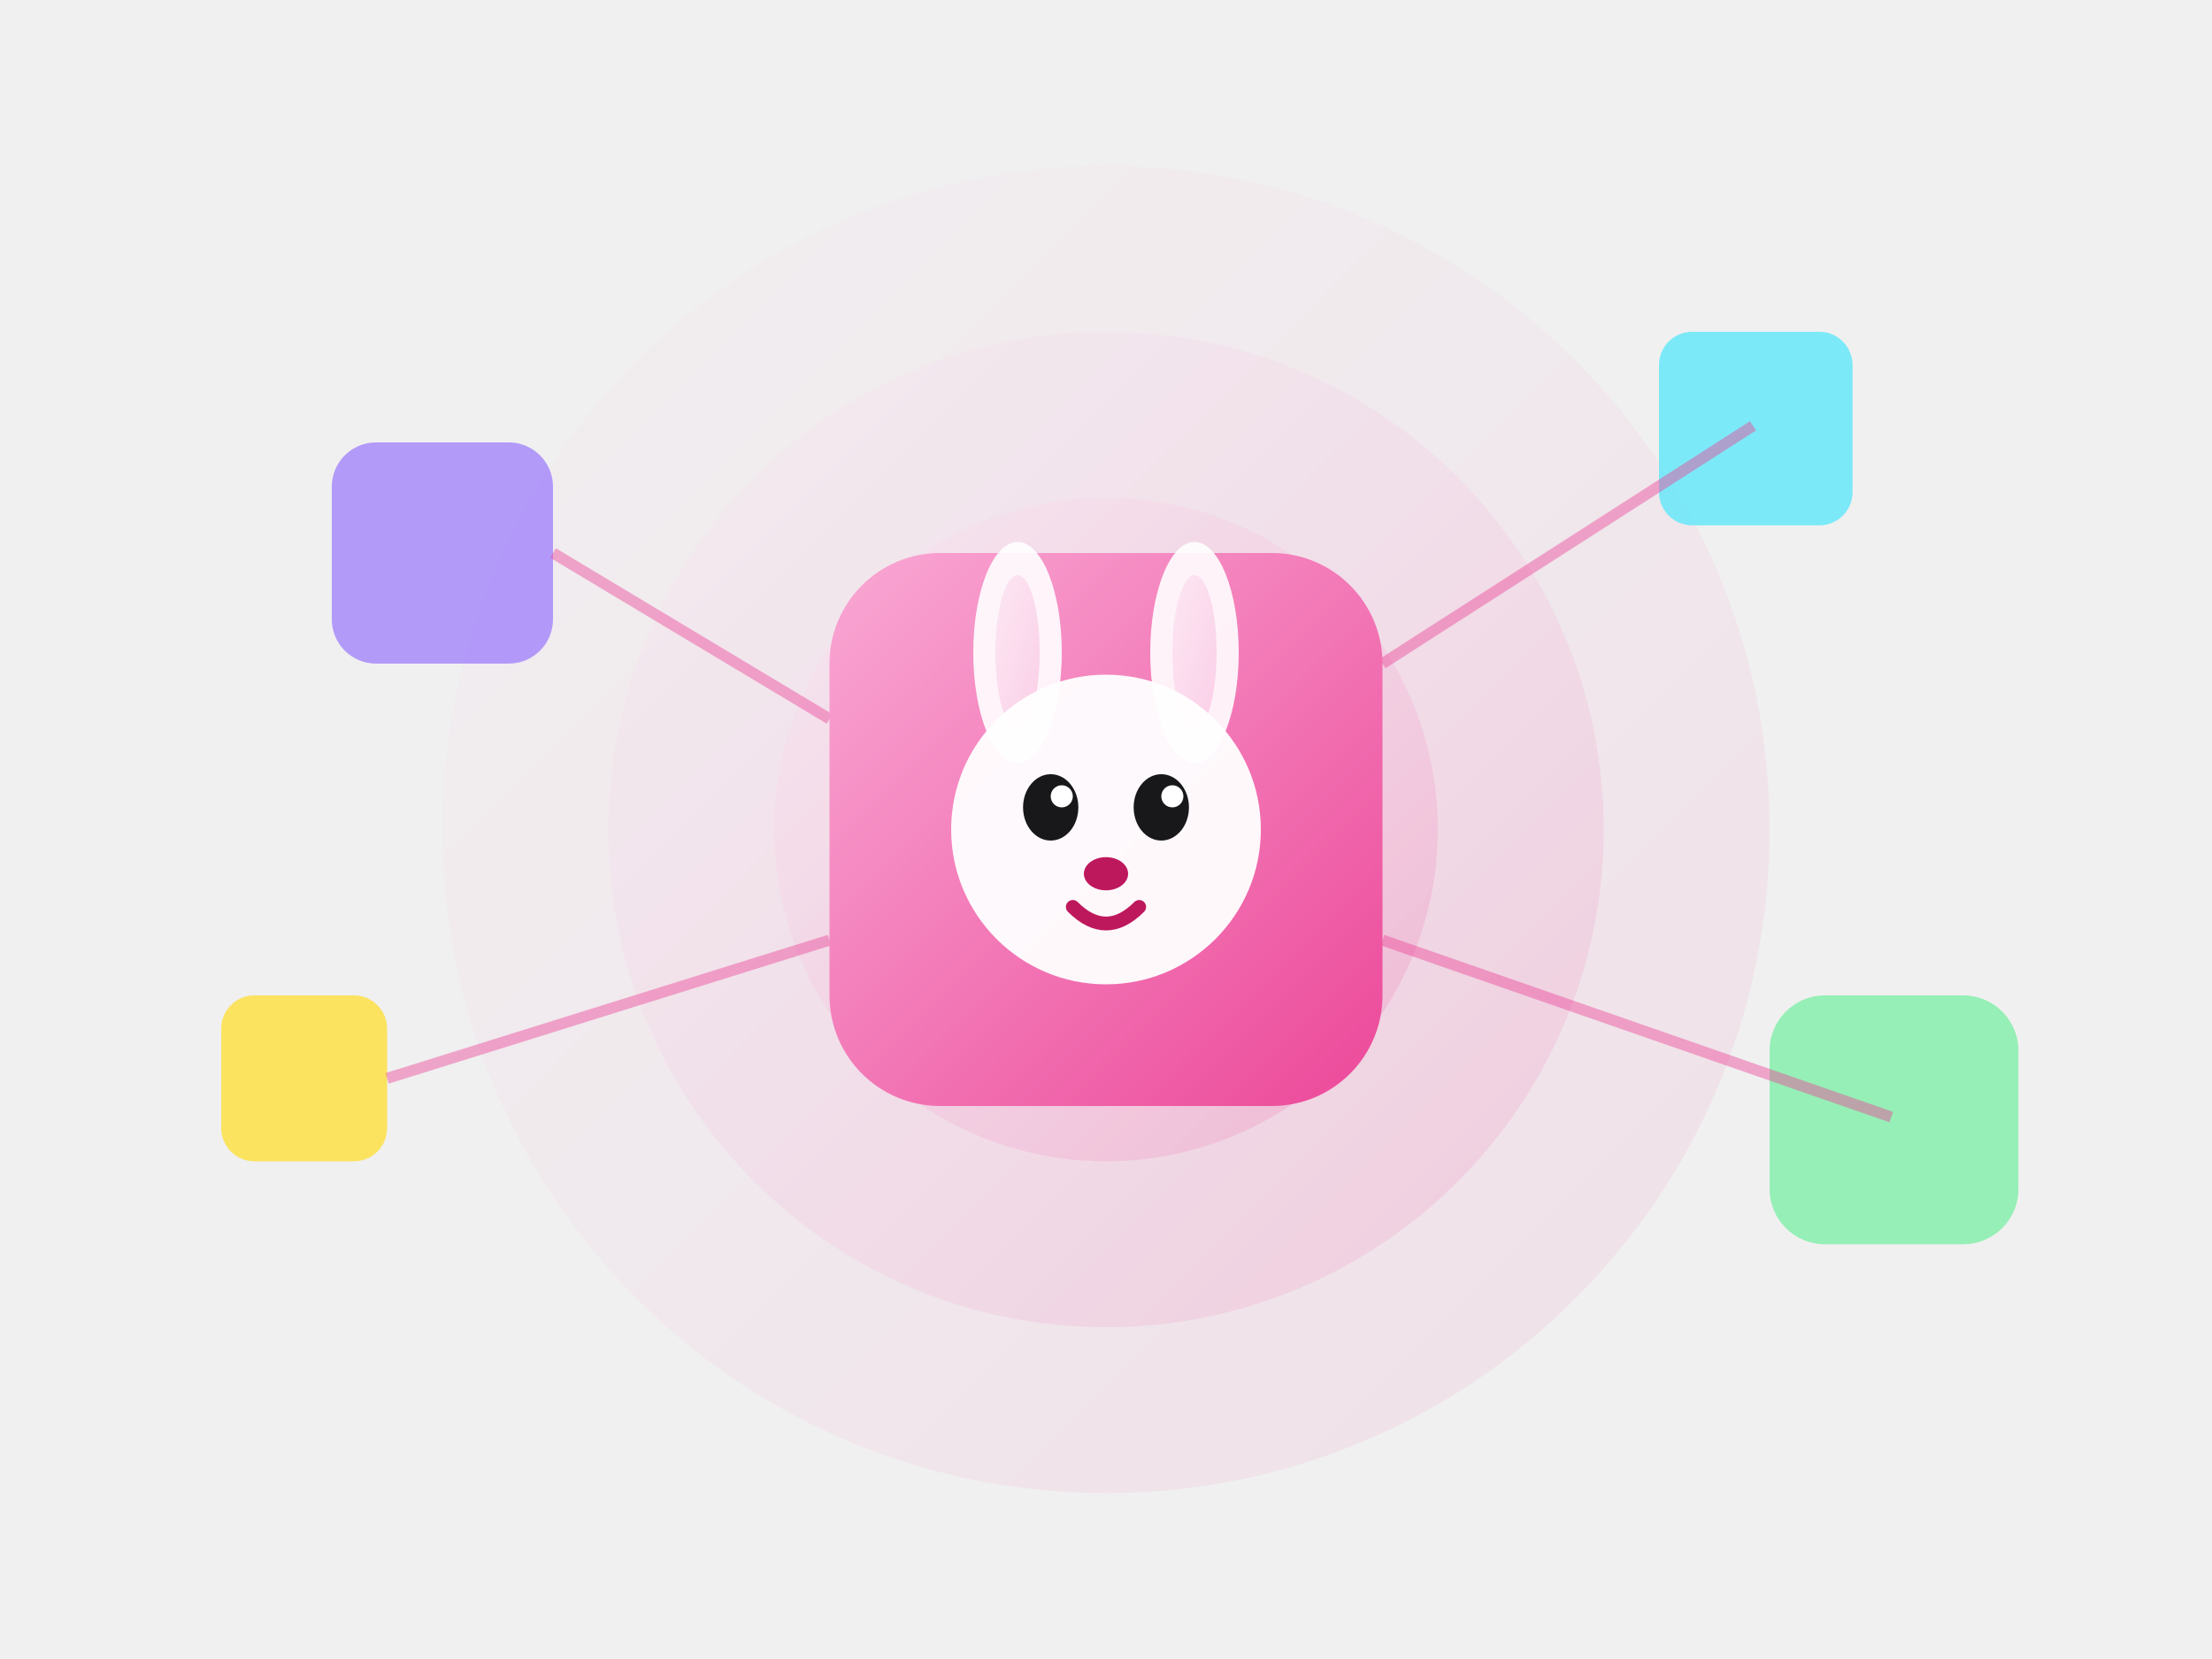
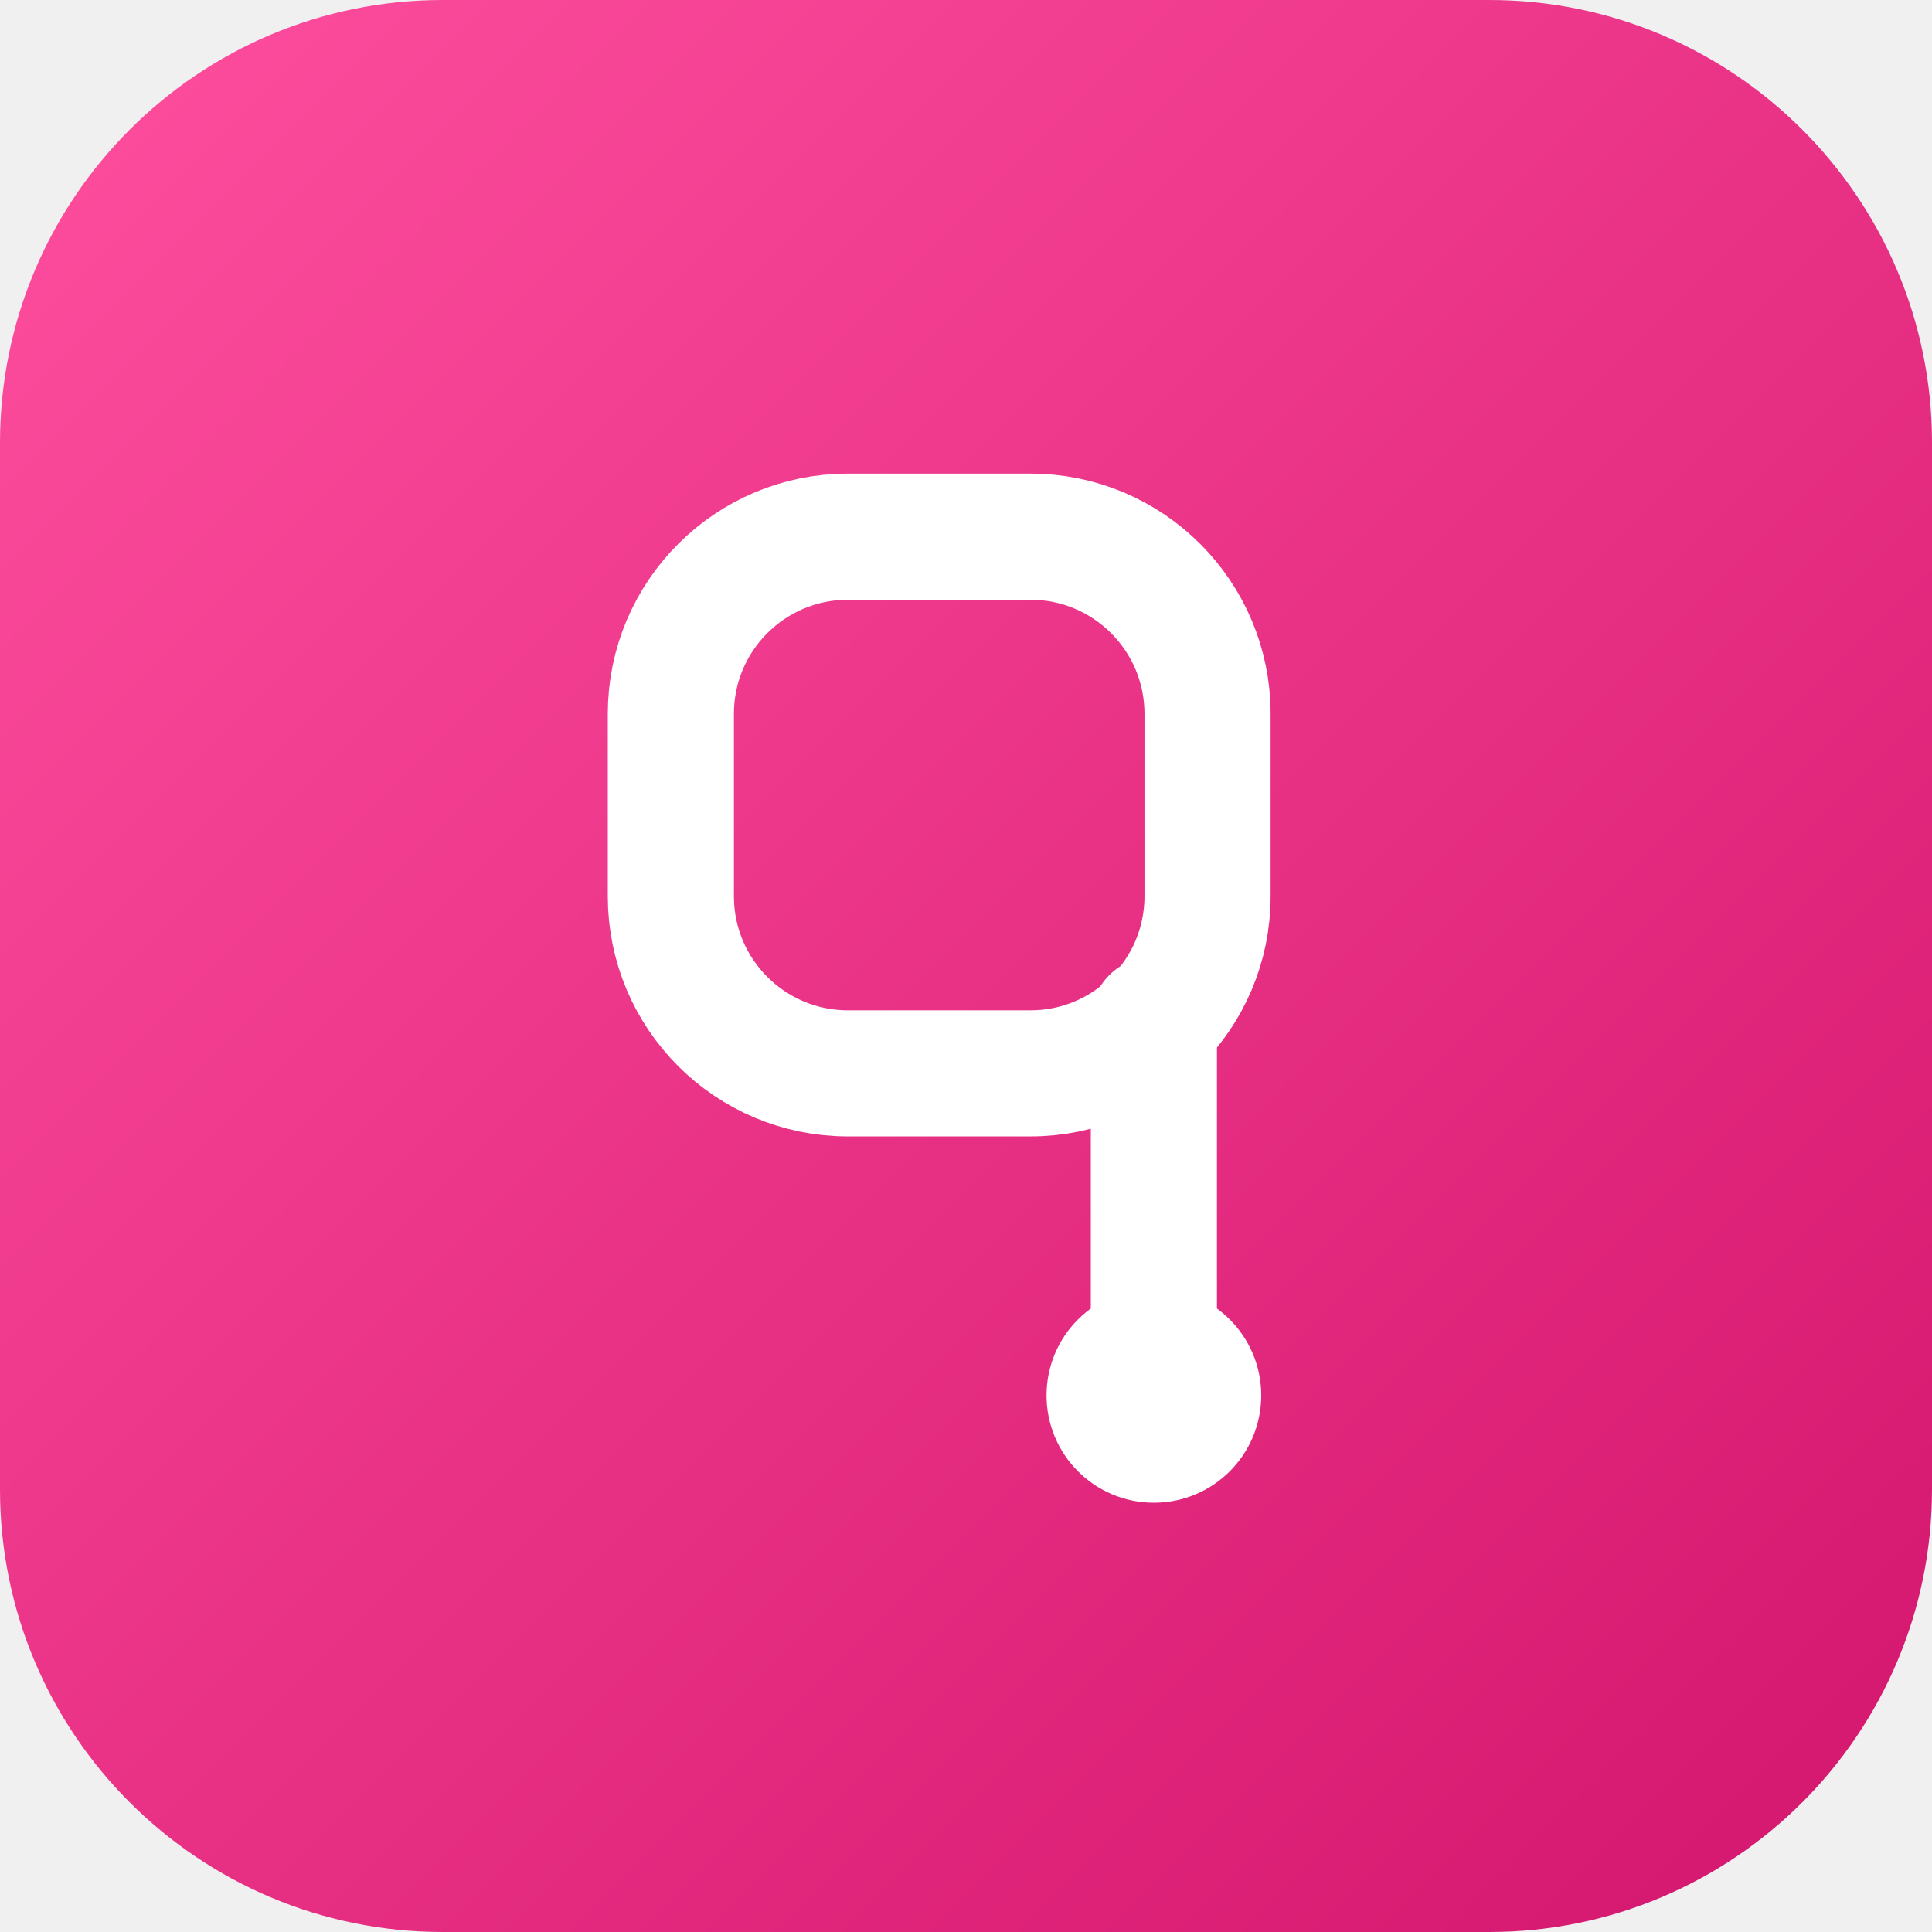
- <svg xmlns="http://www.w3.org/2000/svg" viewBox="0 0 400 300" fill="none">
+ <svg xmlns="http://www.w3.org/2000/svg" viewBox="0 0 48 48" width="48" height="48" role="img" aria-label="bunqueue">
  <defs>
-     <linearGradient id="heroGrad" x1="0%" y1="0%" x2="100%" y2="100%">
-       <stop offset="0%" stop-color="#fce7f3" />
-       <stop offset="50%" stop-color="#f9a8d4" />
-       <stop offset="100%" stop-color="#ec4899" />
-     </linearGradient>
-     <linearGradient id="accentGrad" x1="0%" y1="0%" x2="100%" y2="100%">
-       <stop offset="0%" stop-color="#f9a8d4" />
-       <stop offset="100%" stop-color="#ec4899" />
-     </linearGradient>
-     <linearGradient id="bunnyInner" x1="0%" y1="0%" x2="100%" y2="100%">
-       <stop offset="0%" stop-color="#fce7f3" />
-       <stop offset="100%" stop-color="#fbcfe8" />
+     <linearGradient id="bq" x1="0" y1="0" x2="1" y2="1">
+       <stop offset="0" stop-color="#ff4f9f" />
+       <stop offset="1" stop-color="#d3156d" />
    </linearGradient>
  </defs>
-   <circle cx="200" cy="150" r="120" fill="url(#heroGrad)" opacity="0.10" />
-   <circle cx="200" cy="150" r="90" fill="url(#heroGrad)" opacity="0.15" />
-   <circle cx="200" cy="150" r="60" fill="url(#heroGrad)" opacity="0.20" />
-   <g opacity="0.85">
-     <rect x="60" y="80" width="40" height="40" rx="8" fill="#a78bfa" />
-     <rect x="300" y="60" width="35" height="35" rx="6" fill="#67e8f9" />
-     <rect x="320" y="180" width="45" height="45" rx="10" fill="#86efac" />
-     <rect x="40" y="180" width="30" height="30" rx="6" fill="#fde047" />
-   </g>
-   <g stroke="#ec4899" stroke-width="2" opacity="0.45">
-     <line x1="100" y1="100" x2="150" y2="130" />
-     <line x1="317" y1="77" x2="250" y2="120" />
-     <line x1="342" y1="202" x2="250" y2="170" />
-     <line x1="70" y1="195" x2="150" y2="170" />
-   </g>
-   <rect x="150" y="100" width="100" height="100" rx="20" fill="url(#accentGrad)" />
-   <g transform="translate(200, 150)">
-     <ellipse cx="-16" cy="-32" rx="8" ry="20" fill="#ffffff" opacity="0.9" />
-     <ellipse cx="-16" cy="-32" rx="4" ry="14" fill="url(#bunnyInner)" />
-     <ellipse cx="16" cy="-32" rx="8" ry="20" fill="#ffffff" opacity="0.9" />
-     <ellipse cx="16" cy="-32" rx="4" ry="14" fill="url(#bunnyInner)" />
-     <circle cx="0" cy="0" r="28" fill="#ffffff" opacity="0.95" />
-     <ellipse cx="-10" cy="-4" rx="5" ry="6" fill="#18181b" />
-     <ellipse cx="10" cy="-4" rx="5" ry="6" fill="#18181b" />
-     <circle cx="-8" cy="-6" r="2" fill="#ffffff" />
-     <circle cx="12" cy="-6" r="2" fill="#ffffff" />
-     <ellipse cx="0" cy="8" rx="4" ry="3" fill="#be185d" />
-     <path d="M -6 14 Q 0 20 6 14" stroke="#be185d" stroke-width="2.5" fill="none" stroke-linecap="round" />
-   </g>
-   <g stroke="url(#accentGrad)" stroke-width="3" stroke-linecap="round" opacity="0.6">
-     <line x1="100" y1="250" x2="140" y2="250" />
-     <line x1="120" y1="260" x2="180" y2="260" />
-     <line x1="90" y1="270" x2="160" y2="270" />
+   <rect width="48" height="48" rx="11" fill="url(#bq)" />
+   <g transform="translate(8,8) scale(0.6667)">
+     <g fill="none" stroke="#fff" stroke-width="4.7" stroke-linecap="round" stroke-linejoin="round">
+       <rect x="13" y="8" width="20" height="20" rx="6.6" />
+       <path d="M31 26V39.5" />
+     </g>
+     <circle cx="31" cy="40" r="4" fill="#fff" />
  </g>
</svg>
